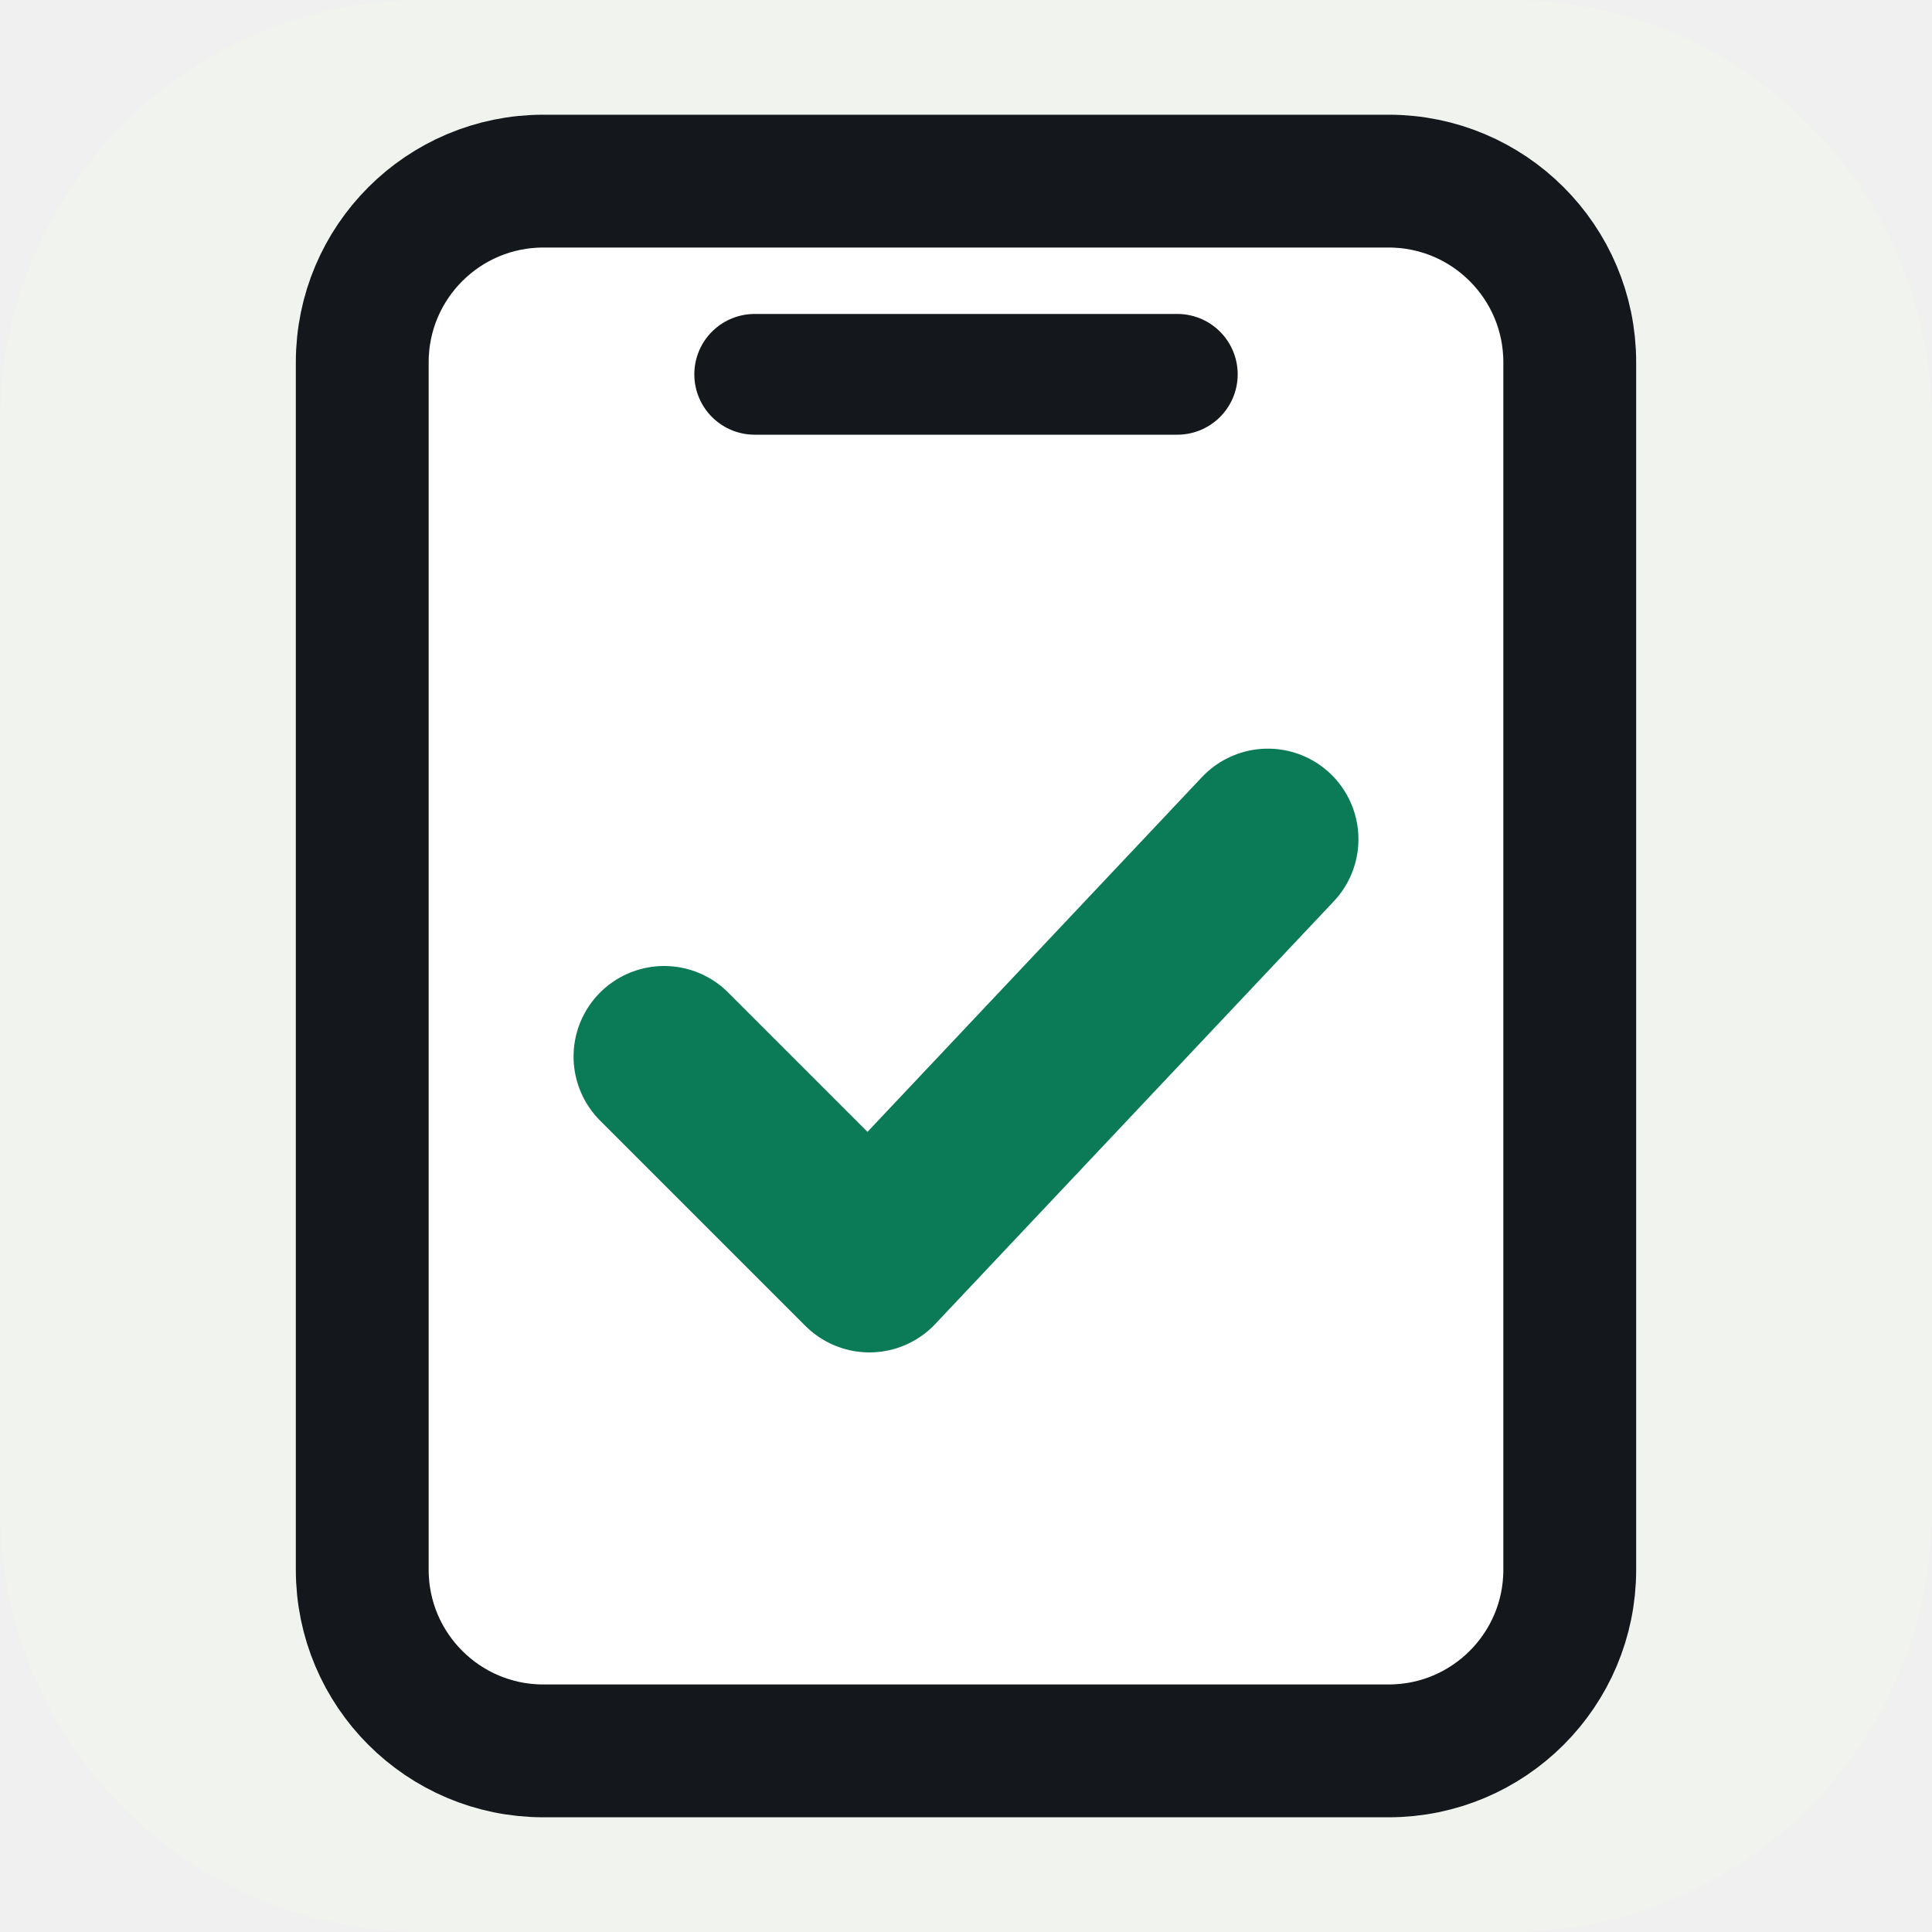
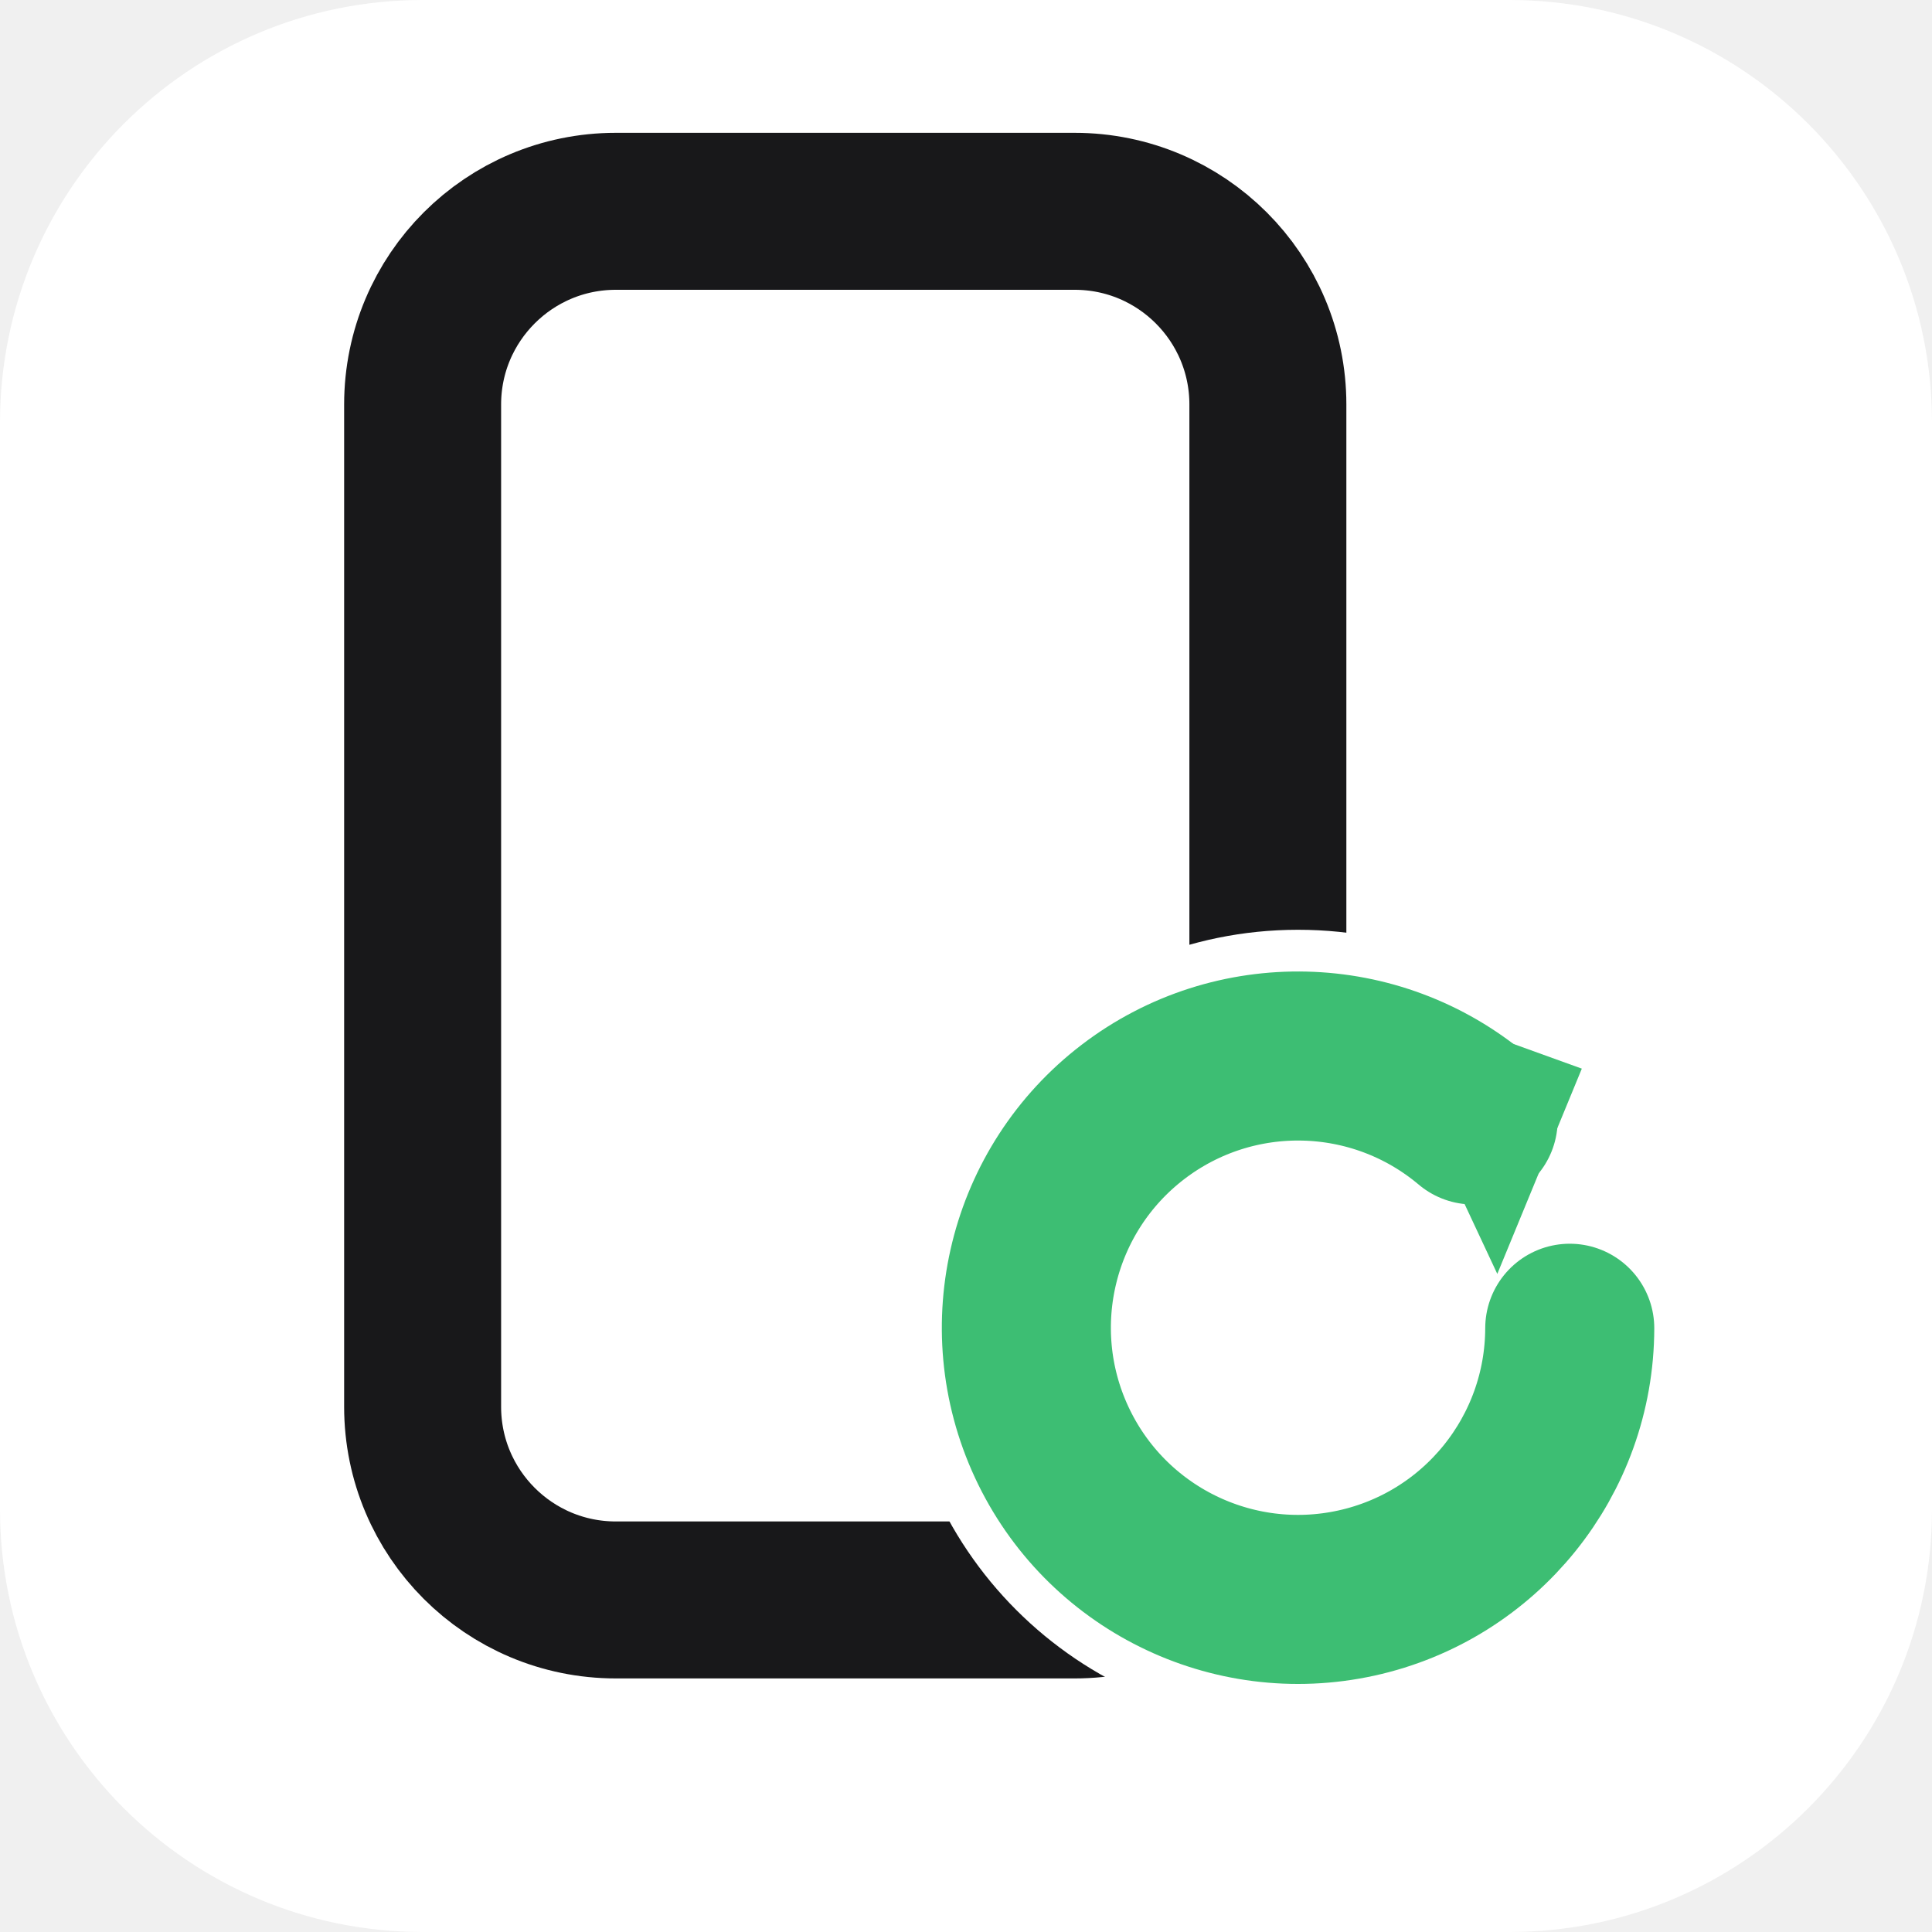
<svg xmlns="http://www.w3.org/2000/svg" viewBox="0 0 32 32">
-   <rect width="32" height="32" rx="7" fill="#F1F3EE" />
-   <path d="M9 3h14a3 3 0 0 1 3 3v20a3 3 0 0 1-3 3H9a3 3 0 0 1-3-3V6a3 3 0 0 1 3-3z" fill="#fff" stroke="#14171B" stroke-width="2.2" />
-   <path d="M12.5 6.2h7" stroke="#14171B" stroke-width="2" stroke-linecap="round" />
-   <path d="M11 17.5l3.4 3.4 6.6-7" fill="none" stroke="#0B7A57" stroke-width="3" stroke-linecap="round" stroke-linejoin="round" />
+   <rect width="32" height="32" rx="7" fill="#fff" />
+   <rect x="7" y="3.5" width="14" height="23" rx="3.2" fill="none" stroke="#18181A" stroke-width="2.6" />
+   <circle cx="21.5" cy="22" r="6.6" fill="#fff" />
+   <path d="M26 22a4.5 4.5 0 1 1-1.6-3.45" fill="none" stroke="#3DBE73" stroke-width="2.8" stroke-linecap="round" />
+   <path d="M22.6 16.4l3.6 1.3-1.4 3.4z" fill="#3DBE73" />
</svg>
